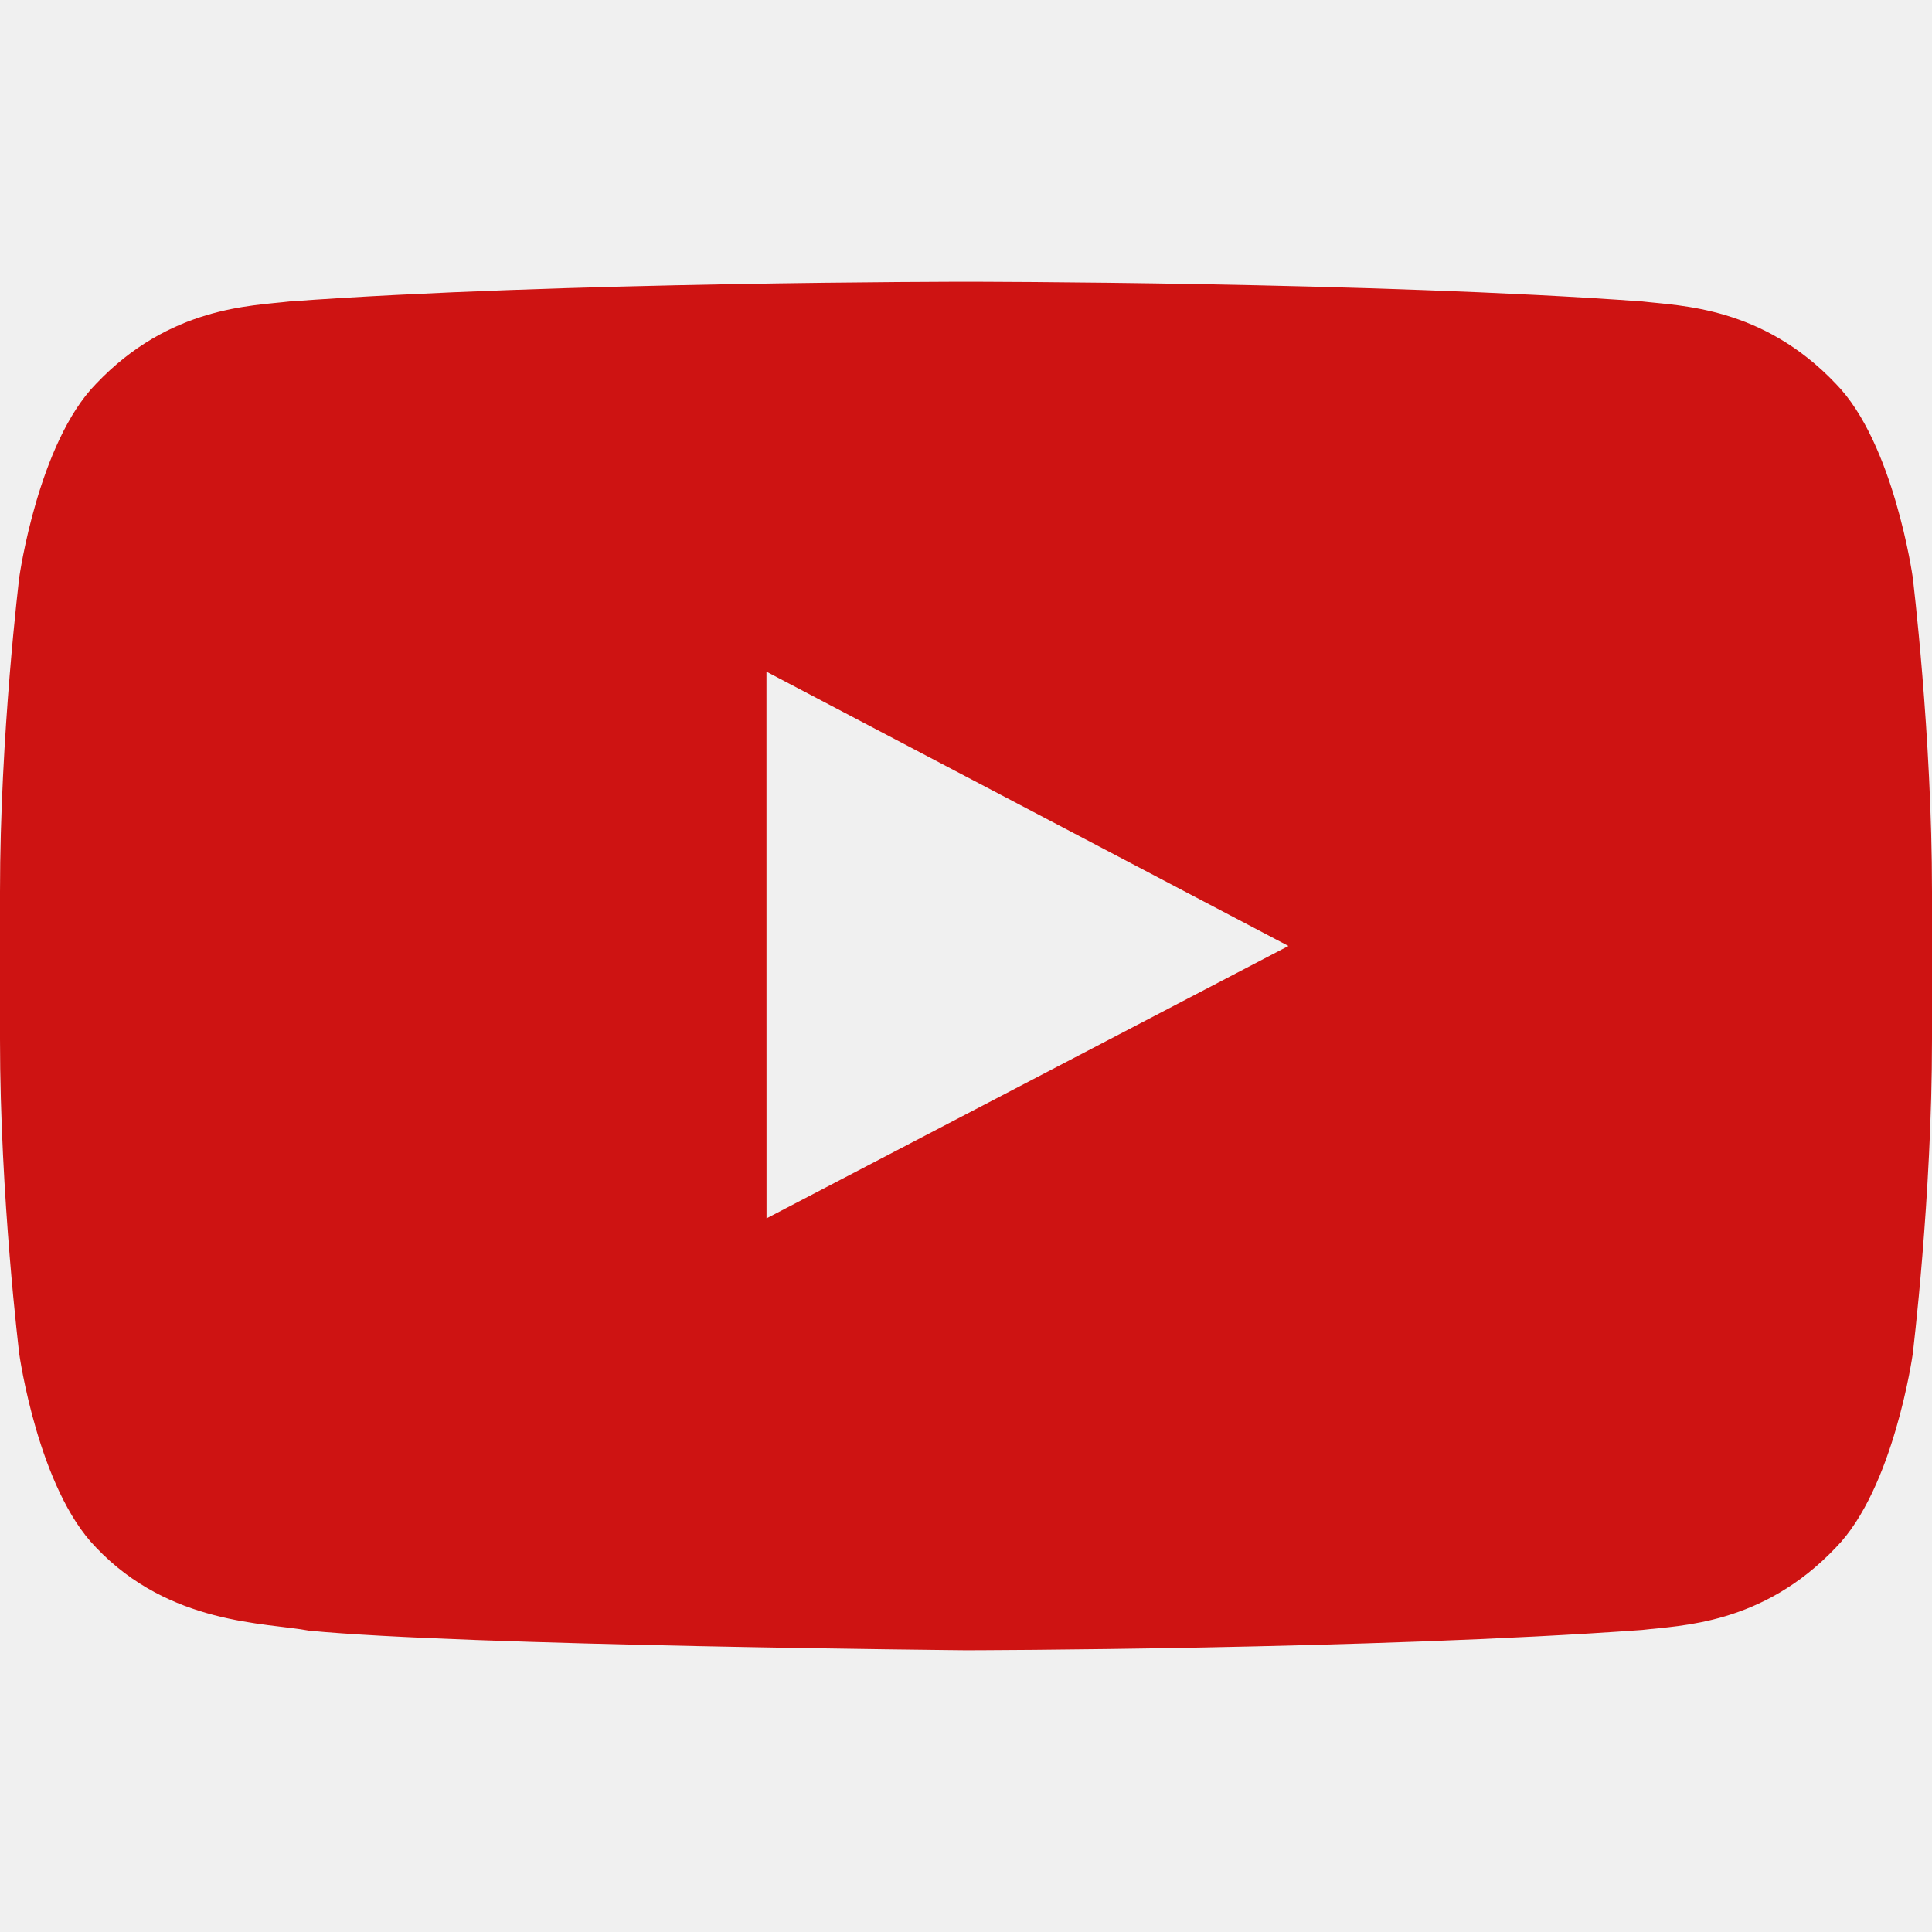
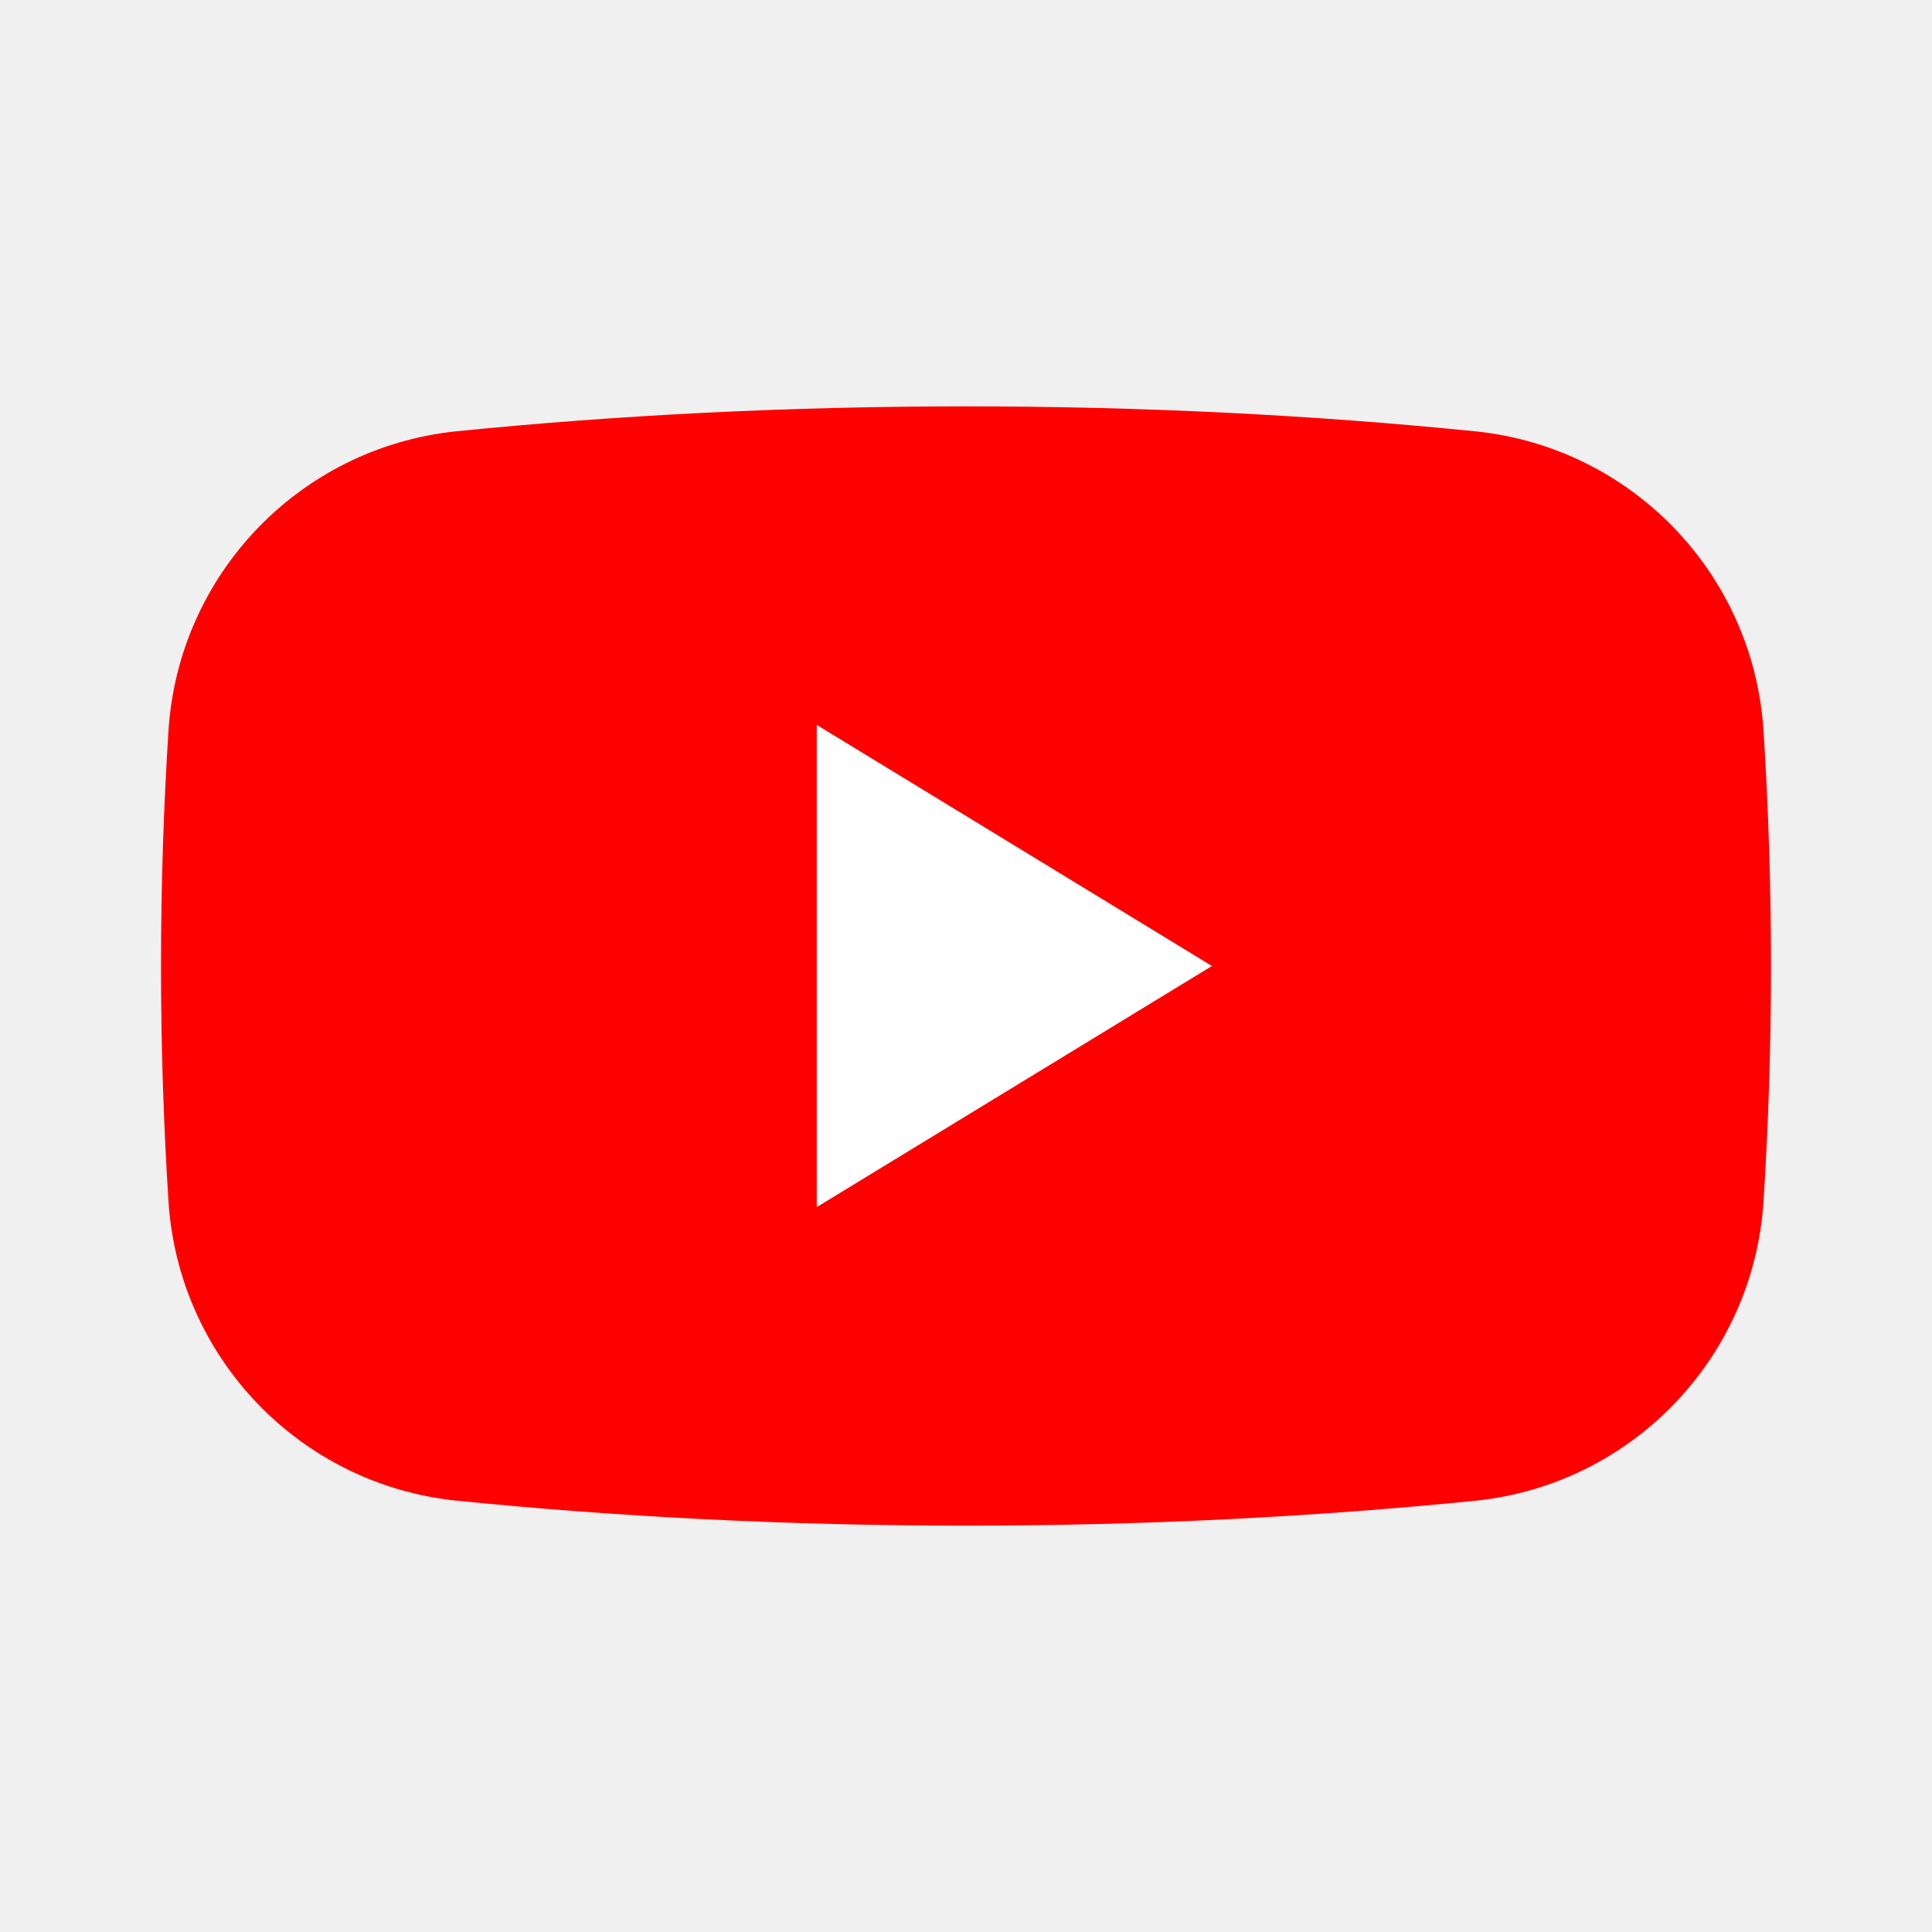
- <svg xmlns="http://www.w3.org/2000/svg" enable-background="new 0 0 128 128" id="Social_Icons" version="1.1" viewBox="0 0 128 128" xml:space="preserve">
-   <g id="_x34__stroke">
-     <g id="Youtube_1_">
-       <rect clip-rule="evenodd" fill="none" fill-rule="evenodd" height="128" width="128" />
-       <path clip-rule="evenodd" d="M126.72,38.224c0,0-1.252-8.883-5.088-12.794    c-4.868-5.136-10.324-5.16-12.824-5.458c-17.912-1.305-44.78-1.305-44.78-1.305h-0.056c0,0-26.868,0-44.78,1.305    c-2.504,0.298-7.956,0.322-12.828,5.458C2.528,29.342,1.28,38.224,1.28,38.224S0,48.658,0,59.087v9.781    c0,10.433,1.28,20.863,1.28,20.863s1.248,8.883,5.084,12.794c4.872,5.136,11.268,4.975,14.116,5.511    c10.24,0.991,43.52,1.297,43.52,1.297s26.896-0.04,44.808-1.345c2.5-0.302,7.956-0.326,12.824-5.462    c3.836-3.912,5.088-12.794,5.088-12.794S128,79.302,128,68.868v-9.781C128,48.658,126.72,38.224,126.72,38.224z M50.784,80.72    L50.78,44.501l34.584,18.172L50.784,80.72z" fill="#CE1312" fill-rule="evenodd" id="Youtube" />
-     </g>
+ <svg xmlns="http://www.w3.org/2000/svg" height="100%" style="fill-rule:evenodd;clip-rule:evenodd;stroke-linejoin:round;stroke-miterlimit:1.414;" version="1.1" viewBox="0 0 24 24" width="100%" xml:space="preserve">
+   <rect height="24" id="Artboard15" style="fill:none;" width="24" x="0" y="0" />
+   <g>
+     <path d="M2.093,9.075c0.125,-1.941 1.629,-3.509 3.562,-3.716c2.005,-0.202 4.136,-0.311 6.345,-0.311c2.209,0 4.34,0.109 6.345,0.312c1.933,0.206 3.437,1.774 3.562,3.715c0.061,0.956 0.093,1.933 0.093,2.925c0,0.992 -0.032,1.969 -0.093,2.925c-0.125,1.941 -1.629,3.509 -3.562,3.716c-2.005,0.202 -4.136,0.311 -6.345,0.311c-2.209,0 -4.34,-0.109 -6.345,-0.312c-1.933,-0.206 -3.437,-1.774 -3.562,-3.715c-0.061,-0.956 -0.093,-1.933 -0.093,-2.925c0,-0.992 0.032,-1.969 0.093,-2.925Z" style="fill:#f00;" />
+     <path d="M15.055,12l-4.909,2.995l0,-5.99l4.909,2.995Z" style="fill:#fff;" />
  </g>
</svg>
